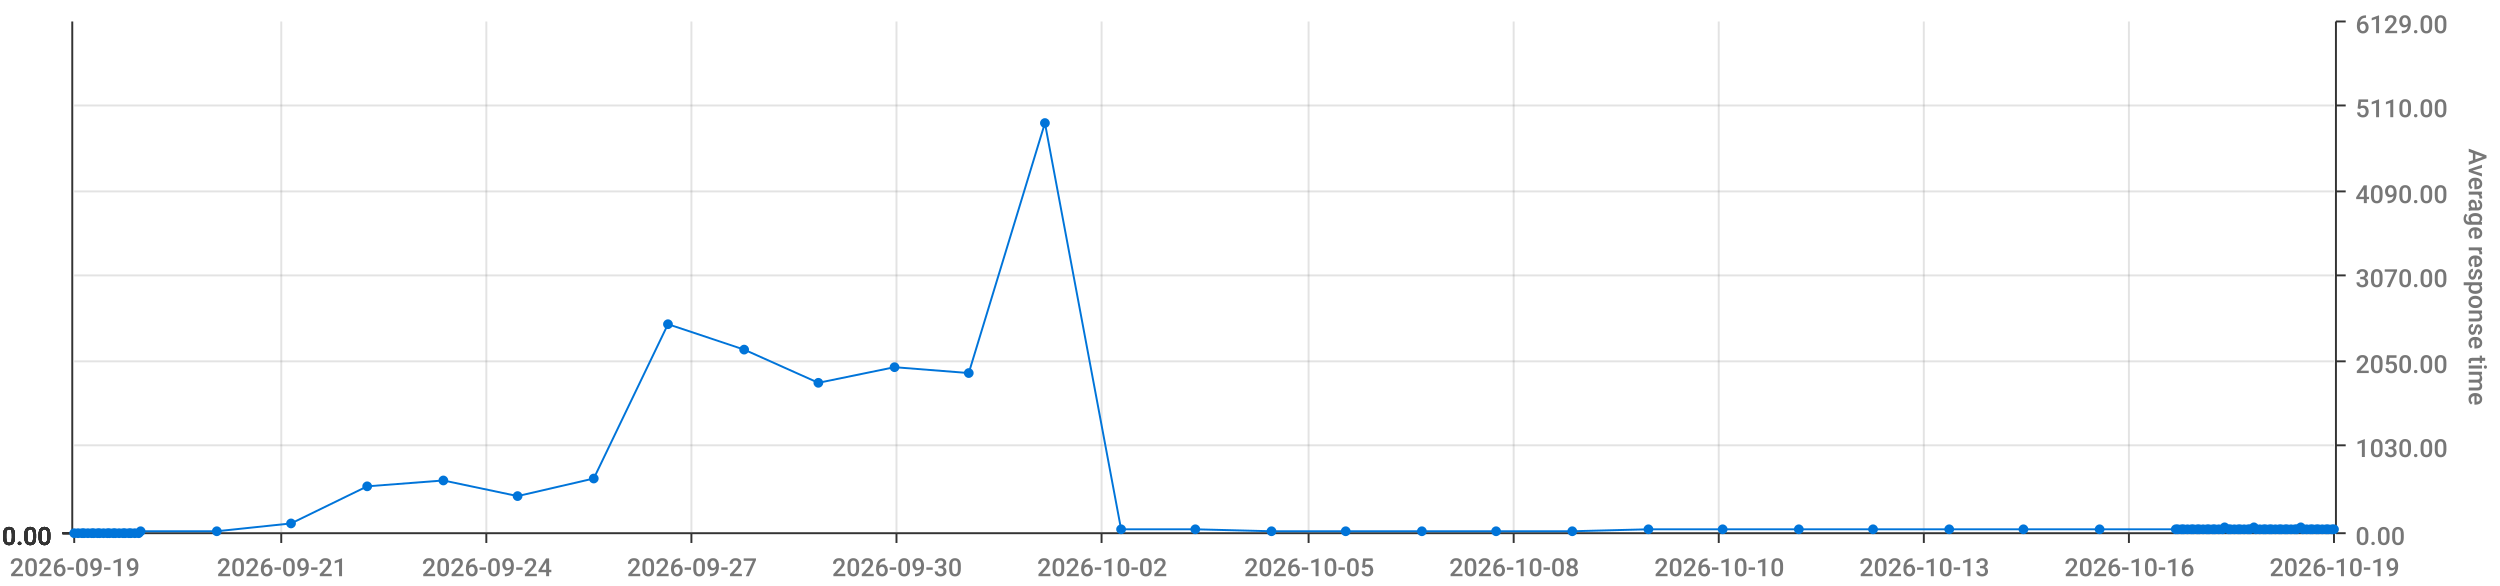
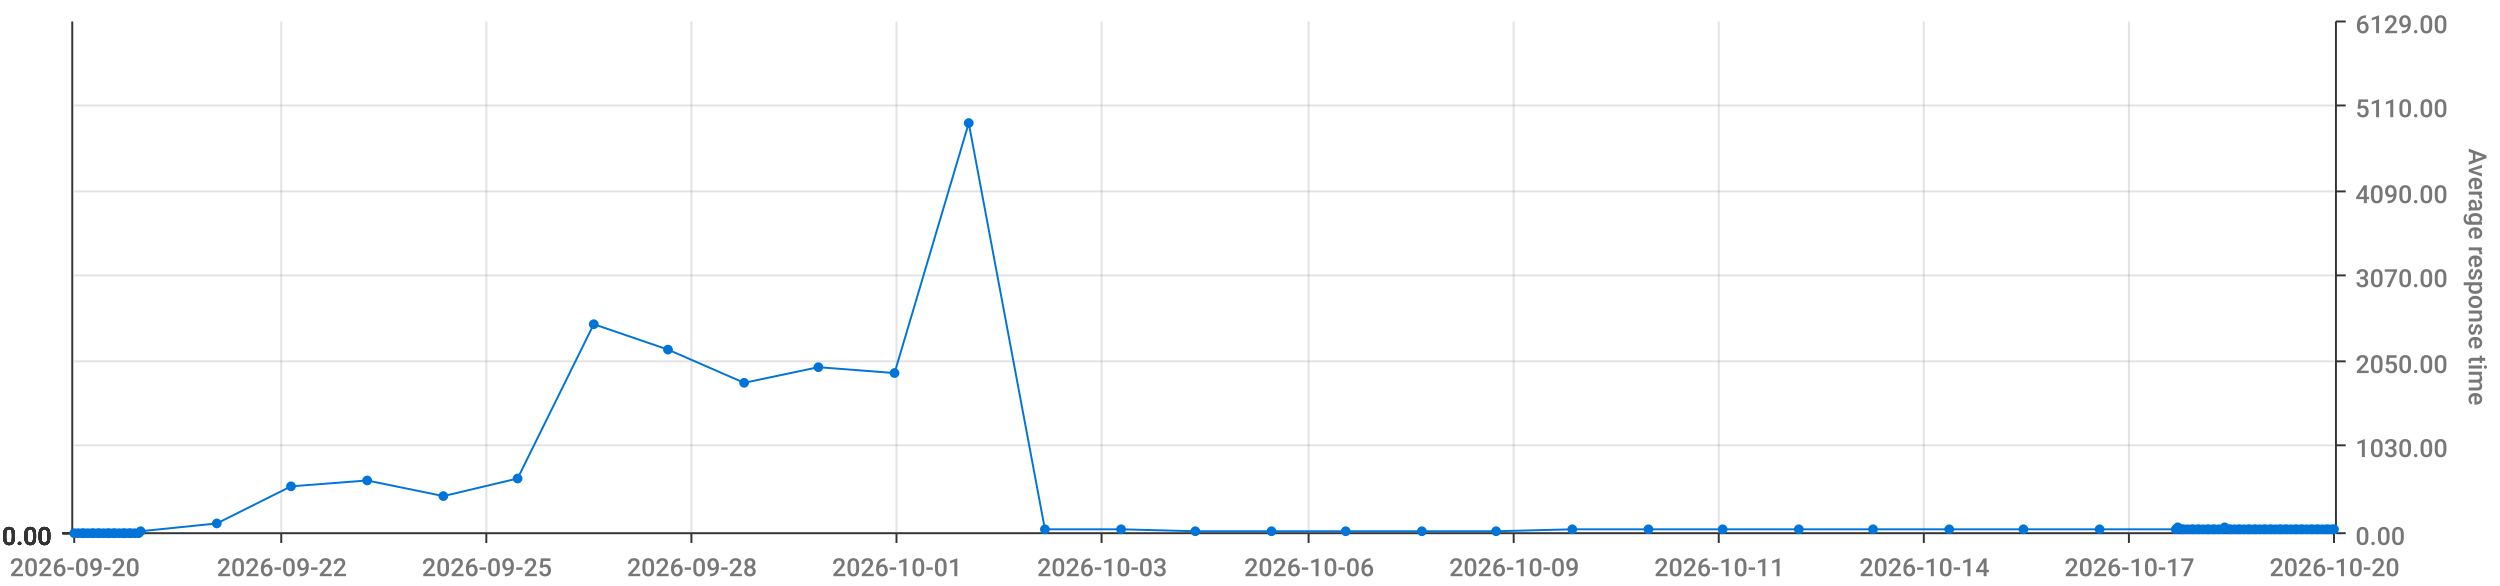
<svg xmlns="http://www.w3.org/2000/svg" viewBox="0 0 1280 300">
  <path d="M 0 0 L 1280 0 L 1280 300 L 0 300 L 0 0" style="stroke-width:0;stroke:rgba(255,255,255,1.0);fill:rgba(255,255,255,0.0)" />
  <path d="M 38 11 L 1195 11 L 1195 273 L 38 273 L 38 11" style="stroke-width:0;stroke:rgba(255,255,255,1.0);fill:rgba(255,255,255,0.0)" />
  <path d="M 38 273 L 1195 273" style="stroke-width:1;stroke:rgba(51,51,51,1.0);fill:rgba(255,255,255,0.0)" />
  <path d="M 38 273 L 38 278" style="stroke-width:1;stroke:rgba(51,51,51,1.0);fill:rgba(255,255,255,0.0)" />
-   <text x="5" y="295" style="stroke-width:0;stroke:none;fill:rgba(119,119,119,1.0);font-size:12.8px;font-family:'Roboto Medium',sans-serif">2026-09-19</text>
+   <text x="5" y="295" style="stroke-width:0;stroke:none;fill:rgba(119,119,119,1.0);font-size:12.8px;font-family:'Roboto Medium',sans-serif">2026-09-20</text>
  <path d="M 144 273 L 144 278" style="stroke-width:1;stroke:rgba(51,51,51,1.0);fill:rgba(255,255,255,0.0)" />
-   <text x="111" y="295" style="stroke-width:0;stroke:none;fill:rgba(119,119,119,1.0);font-size:12.8px;font-family:'Roboto Medium',sans-serif">2026-09-21</text>
+   <text x="111" y="295" style="stroke-width:0;stroke:none;fill:rgba(119,119,119,1.0);font-size:12.8px;font-family:'Roboto Medium',sans-serif">2026-09-22</text>
  <path d="M 249 273 L 249 278" style="stroke-width:1;stroke:rgba(51,51,51,1.0);fill:rgba(255,255,255,0.0)" />
-   <text x="216" y="295" style="stroke-width:0;stroke:none;fill:rgba(119,119,119,1.0);font-size:12.8px;font-family:'Roboto Medium',sans-serif">2026-09-24</text>
+   <text x="216" y="295" style="stroke-width:0;stroke:none;fill:rgba(119,119,119,1.0);font-size:12.8px;font-family:'Roboto Medium',sans-serif">2026-09-25</text>
  <path d="M 354 273 L 354 278" style="stroke-width:1;stroke:rgba(51,51,51,1.0);fill:rgba(255,255,255,0.0)" />
-   <text x="321" y="295" style="stroke-width:0;stroke:none;fill:rgba(119,119,119,1.0);font-size:12.8px;font-family:'Roboto Medium',sans-serif">2026-09-27</text>
+   <text x="321" y="295" style="stroke-width:0;stroke:none;fill:rgba(119,119,119,1.0);font-size:12.8px;font-family:'Roboto Medium',sans-serif">2026-09-28</text>
  <path d="M 459 273 L 459 278" style="stroke-width:1;stroke:rgba(51,51,51,1.0);fill:rgba(255,255,255,0.0)" />
-   <text x="426" y="295" style="stroke-width:0;stroke:none;fill:rgba(119,119,119,1.0);font-size:12.8px;font-family:'Roboto Medium',sans-serif">2026-09-30</text>
+   <text x="426" y="295" style="stroke-width:0;stroke:none;fill:rgba(119,119,119,1.0);font-size:12.8px;font-family:'Roboto Medium',sans-serif">2026-10-01</text>
  <path d="M 564 273 L 564 278" style="stroke-width:1;stroke:rgba(51,51,51,1.0);fill:rgba(255,255,255,0.0)" />
-   <text x="531" y="295" style="stroke-width:0;stroke:none;fill:rgba(119,119,119,1.0);font-size:12.8px;font-family:'Roboto Medium',sans-serif">2026-10-02</text>
+   <text x="531" y="295" style="stroke-width:0;stroke:none;fill:rgba(119,119,119,1.0);font-size:12.8px;font-family:'Roboto Medium',sans-serif">2026-10-03</text>
  <path d="M 670 273 L 670 278" style="stroke-width:1;stroke:rgba(51,51,51,1.0);fill:rgba(255,255,255,0.0)" />
-   <text x="637" y="295" style="stroke-width:0;stroke:none;fill:rgba(119,119,119,1.0);font-size:12.8px;font-family:'Roboto Medium',sans-serif">2026-10-05</text>
+   <text x="637" y="295" style="stroke-width:0;stroke:none;fill:rgba(119,119,119,1.0);font-size:12.8px;font-family:'Roboto Medium',sans-serif">2026-10-06</text>
  <path d="M 775 273 L 775 278" style="stroke-width:1;stroke:rgba(51,51,51,1.0);fill:rgba(255,255,255,0.0)" />
-   <text x="742" y="295" style="stroke-width:0;stroke:none;fill:rgba(119,119,119,1.0);font-size:12.8px;font-family:'Roboto Medium',sans-serif">2026-10-08</text>
+   <text x="742" y="295" style="stroke-width:0;stroke:none;fill:rgba(119,119,119,1.0);font-size:12.8px;font-family:'Roboto Medium',sans-serif">2026-10-09</text>
  <path d="M 880 273 L 880 278" style="stroke-width:1;stroke:rgba(51,51,51,1.0);fill:rgba(255,255,255,0.0)" />
-   <text x="847" y="295" style="stroke-width:0;stroke:none;fill:rgba(119,119,119,1.0);font-size:12.8px;font-family:'Roboto Medium',sans-serif">2026-10-10</text>
+   <text x="847" y="295" style="stroke-width:0;stroke:none;fill:rgba(119,119,119,1.0);font-size:12.8px;font-family:'Roboto Medium',sans-serif">2026-10-11</text>
  <path d="M 985 273 L 985 278" style="stroke-width:1;stroke:rgba(51,51,51,1.0);fill:rgba(255,255,255,0.0)" />
-   <text x="952" y="295" style="stroke-width:0;stroke:none;fill:rgba(119,119,119,1.0);font-size:12.8px;font-family:'Roboto Medium',sans-serif">2026-10-13</text>
+   <text x="952" y="295" style="stroke-width:0;stroke:none;fill:rgba(119,119,119,1.0);font-size:12.8px;font-family:'Roboto Medium',sans-serif">2026-10-14</text>
  <path d="M 1090 273 L 1090 278" style="stroke-width:1;stroke:rgba(51,51,51,1.0);fill:rgba(255,255,255,0.0)" />
-   <text x="1057" y="295" style="stroke-width:0;stroke:none;fill:rgba(119,119,119,1.0);font-size:12.8px;font-family:'Roboto Medium',sans-serif">2026-10-16</text>
+   <text x="1057" y="295" style="stroke-width:0;stroke:none;fill:rgba(119,119,119,1.0);font-size:12.8px;font-family:'Roboto Medium',sans-serif">2026-10-17</text>
  <path d="M 1195 273 L 1195 278" style="stroke-width:1;stroke:rgba(51,51,51,1.0);fill:rgba(255,255,255,0.0)" />
-   <text x="1162" y="295" style="stroke-width:0;stroke:none;fill:rgba(119,119,119,1.0);font-size:12.8px;font-family:'Roboto Medium',sans-serif">2026-10-19</text>
+   <text x="1162" y="295" style="stroke-width:0;stroke:none;fill:rgba(119,119,119,1.0);font-size:12.8px;font-family:'Roboto Medium',sans-serif">2026-10-20</text>
  <path d="M 144 273 L 144 11" style="stroke-width:1;stroke:rgba(119,119,119,0.2);fill:none" />
  <path d="M 249 273 L 249 11" style="stroke-width:1;stroke:rgba(119,119,119,0.2);fill:none" />
  <path d="M 354 273 L 354 11" style="stroke-width:1;stroke:rgba(119,119,119,0.2);fill:none" />
  <path d="M 459 273 L 459 11" style="stroke-width:1;stroke:rgba(119,119,119,0.2);fill:none" />
  <path d="M 564 273 L 564 11" style="stroke-width:1;stroke:rgba(119,119,119,0.2);fill:none" />
  <path d="M 670 273 L 670 11" style="stroke-width:1;stroke:rgba(119,119,119,0.2);fill:none" />
  <path d="M 775 273 L 775 11" style="stroke-width:1;stroke:rgba(119,119,119,0.2);fill:none" />
  <path d="M 880 273 L 880 11" style="stroke-width:1;stroke:rgba(119,119,119,0.2);fill:none" />
  <path d="M 985 273 L 985 11" style="stroke-width:1;stroke:rgba(119,119,119,0.2);fill:none" />
  <path d="M 1090 273 L 1090 11" style="stroke-width:1;stroke:rgba(119,119,119,0.2);fill:none" />
  <path d="M 1196 273 L 1196 11" style="stroke-width:1;stroke:rgba(51,51,51,1.0);fill:rgba(255,255,255,0.0)" />
  <path d="M 1196 273 L 1201 273" style="stroke-width:1;stroke:rgba(51,51,51,1.0);fill:rgba(255,255,255,0.0)" />
  <text x="1206" y="279" style="stroke-width:0;stroke:none;fill:rgba(119,119,119,1.0);font-size:12.8px;font-family:'Roboto Medium',sans-serif">0.00</text>
  <path d="M 1196 228 L 1201 228" style="stroke-width:1;stroke:rgba(51,51,51,1.0);fill:rgba(255,255,255,0.0)" />
  <text x="1206" y="234" style="stroke-width:0;stroke:none;fill:rgba(119,119,119,1.0);font-size:12.8px;font-family:'Roboto Medium',sans-serif">1030.00</text>
  <path d="M 1196 185 L 1201 185" style="stroke-width:1;stroke:rgba(51,51,51,1.0);fill:rgba(255,255,255,0.0)" />
  <text x="1206" y="191" style="stroke-width:0;stroke:none;fill:rgba(119,119,119,1.0);font-size:12.8px;font-family:'Roboto Medium',sans-serif">2050.00</text>
  <path d="M 1196 141 L 1201 141" style="stroke-width:1;stroke:rgba(51,51,51,1.0);fill:rgba(255,255,255,0.0)" />
  <text x="1206" y="147" style="stroke-width:0;stroke:none;fill:rgba(119,119,119,1.0);font-size:12.8px;font-family:'Roboto Medium',sans-serif">3070.00</text>
  <path d="M 1196 98 L 1201 98" style="stroke-width:1;stroke:rgba(51,51,51,1.0);fill:rgba(255,255,255,0.0)" />
  <text x="1206" y="104" style="stroke-width:0;stroke:none;fill:rgba(119,119,119,1.0);font-size:12.8px;font-family:'Roboto Medium',sans-serif">4090.00</text>
  <path d="M 1196 54 L 1201 54" style="stroke-width:1;stroke:rgba(51,51,51,1.0);fill:rgba(255,255,255,0.0)" />
  <text x="1206" y="60" style="stroke-width:0;stroke:none;fill:rgba(119,119,119,1.0);font-size:12.8px;font-family:'Roboto Medium',sans-serif">5110.00</text>
  <path d="M 1196 11 L 1201 11" style="stroke-width:1;stroke:rgba(51,51,51,1.0);fill:rgba(255,255,255,0.0)" />
  <text x="1206" y="17" style="stroke-width:0;stroke:none;fill:rgba(119,119,119,1.0);font-size:12.8px;font-family:'Roboto Medium',sans-serif">6129.00</text>
  <text x="1264" y="76" style="stroke-width:0;stroke:none;fill:rgba(119,119,119,1.0);font-size:12.8px;font-family:'Roboto Medium',sans-serif" transform="rotate(90.00,1264,76)">Average response time</text>
  <path d="M 38 273 L 1195 273" style="stroke-width:0;stroke:rgba(255,255,255,0.0);fill:none" />
  <path d="M 38 228 L 1195 228" style="stroke-width:1;stroke:rgba(119,119,119,0.2);fill:none" />
  <path d="M 38 185 L 1195 185" style="stroke-width:1;stroke:rgba(119,119,119,0.2);fill:none" />
  <path d="M 38 141 L 1195 141" style="stroke-width:1;stroke:rgba(119,119,119,0.2);fill:none" />
  <path d="M 38 98 L 1195 98" style="stroke-width:1;stroke:rgba(119,119,119,0.2);fill:none" />
  <path d="M 38 54 L 1195 54" style="stroke-width:1;stroke:rgba(119,119,119,0.2);fill:none" />
  <path d="M 37 273 L 37 11" style="stroke-width:1;stroke:rgba(51,51,51,1.0);fill:rgba(255,255,255,0.0)" />
  <path d="M 37 273 L 32 273" style="stroke-width:1;stroke:rgba(51,51,51,1.0);fill:rgba(255,255,255,0.0)" />
  <text x="1" y="279" style="stroke-width:0;stroke:none;fill:rgba(51,51,51,1.0);font-size:12.8px;font-family:'Roboto Medium',sans-serif">0.00</text>
  <path d="M 37 273 L 32 273" style="stroke-width:1;stroke:rgba(51,51,51,1.0);fill:rgba(255,255,255,0.0)" />
  <text x="1" y="279" style="stroke-width:0;stroke:none;fill:rgba(51,51,51,1.0);font-size:12.8px;font-family:'Roboto Medium',sans-serif">0.00</text>
  <path d="M 37 273 L 32 273" style="stroke-width:1;stroke:rgba(51,51,51,1.0);fill:rgba(255,255,255,0.0)" />
  <text x="1" y="279" style="stroke-width:0;stroke:none;fill:rgba(51,51,51,1.0);font-size:12.8px;font-family:'Roboto Medium',sans-serif">0.00</text>
  <path d="M 37 273 L 32 273" style="stroke-width:1;stroke:rgba(51,51,51,1.0);fill:rgba(255,255,255,0.0)" />
  <text x="1" y="279" style="stroke-width:0;stroke:none;fill:rgba(51,51,51,1.0);font-size:12.8px;font-family:'Roboto Medium',sans-serif">0.00</text>
  <path d="M 37 273 L 32 273" style="stroke-width:1;stroke:rgba(51,51,51,1.0);fill:rgba(255,255,255,0.0)" />
  <text x="1" y="279" style="stroke-width:0;stroke:none;fill:rgba(51,51,51,1.0);font-size:12.8px;font-family:'Roboto Medium',sans-serif">0.00</text>
  <path d="M 37 273 L 32 273" style="stroke-width:1;stroke:rgba(51,51,51,1.0);fill:rgba(255,255,255,0.0)" />
  <text x="1" y="279" style="stroke-width:0;stroke:none;fill:rgba(51,51,51,1.0);font-size:12.8px;font-family:'Roboto Medium',sans-serif">0.00</text>
  <path d="M 37 273 L 32 273" style="stroke-width:1;stroke:rgba(51,51,51,1.0);fill:rgba(255,255,255,0.0)" />
  <text x="1" y="279" style="stroke-width:0;stroke:none;fill:rgba(51,51,51,1.0);font-size:12.8px;font-family:'Roboto Medium',sans-serif">0.00</text>
  <path d="M 38 273 L 1195 273" style="stroke-width:0;stroke:rgba(255,255,255,0.0);fill:none" />
  <path d="M 38 273 L 1195 273" style="stroke-width:0;stroke:rgba(255,255,255,0.0);fill:none" />
  <path d="M 38 273 L 1195 273" style="stroke-width:0;stroke:rgba(255,255,255,0.0);fill:none" />
  <path d="M 38 273 L 1195 273" style="stroke-width:0;stroke:rgba(255,255,255,0.0);fill:none" />
  <path d="M 38 273 L 1195 273" style="stroke-width:0;stroke:rgba(255,255,255,0.0);fill:none" />
  <path d="M 38 273 L 1195 273" style="stroke-width:0;stroke:rgba(255,255,255,0.0);fill:none" />
-   <path d="M 38 273 L 40 273 L 42 273 L 43 273 L 45 273 L 47 273 L 48 273 L 50 273 L 51 273 L 53 273 L 55 273 L 56 273 L 58 273 L 59 273 L 61 273 L 63 273 L 64 273 L 66 273 L 67 273 L 69 273 L 71 273 L 72 272 L 111 272 L 149 268 L 188 249 L 227 246 L 265 254 L 304 245 L 342 166 L 381 179 L 419 196 L 458 188 L 496 191 L 535 63 L 574 271 L 612 271 L 651 272 L 689 272 L 728 272 L 766 272 L 805 272 L 844 271 L 882 271 L 921 271 L 959 271 L 998 271 L 1036 271 L 1075 271 L 1114 271 L 1115 271 L 1117 271 L 1118 271 L 1120 271 L 1122 271 L 1123 271 L 1125 271 L 1126 271 L 1128 271 L 1130 271 L 1131 271 L 1133 271 L 1134 271 L 1136 271 L 1138 271 L 1139 270 L 1141 271 L 1142 271 L 1144 271 L 1146 271 L 1147 271 L 1149 271 L 1151 271 L 1152 271 L 1154 270 L 1155 271 L 1157 271 L 1159 271 L 1160 271 L 1162 271 L 1163 271 L 1165 271 L 1167 271 L 1168 271 L 1170 271 L 1171 271 L 1173 271 L 1175 271 L 1176 271 L 1178 270 L 1179 271 L 1181 271 L 1183 271 L 1184 271 L 1186 271 L 1187 271 L 1189 271 L 1191 271 L 1192 271 L 1194 271 L 1195 271" style="stroke-width:1;stroke:rgba(0,116,217,1.0);fill:rgba(255,255,255,0.0)" />
+   <path d="M 38 273 L 40 273 L 42 273 L 43 273 L 45 273 L 47 273 L 48 273 L 50 273 L 51 273 L 53 273 L 55 273 L 56 273 L 58 273 L 59 273 L 61 273 L 63 273 L 64 273 L 66 273 L 67 273 L 69 273 L 71 273 L 72 272 L 111 268 L 149 249 L 188 246 L 227 254 L 265 245 L 304 166 L 342 179 L 381 196 L 419 188 L 458 191 L 496 63 L 535 271 L 574 271 L 612 272 L 651 272 L 689 272 L 728 272 L 766 272 L 805 271 L 844 271 L 882 271 L 921 271 L 959 271 L 998 271 L 1036 271 L 1075 271 L 1114 271 L 1115 270 L 1117 271 L 1118 271 L 1120 271 L 1122 271 L 1123 271 L 1125 271 L 1126 271 L 1128 271 L 1130 271 L 1131 271 L 1133 271 L 1134 271 L 1136 271 L 1138 271 L 1139 270 L 1141 271 L 1142 271 L 1144 271 L 1146 271 L 1147 271 L 1149 271 L 1151 271 L 1152 271 L 1154 271 L 1155 271 L 1157 271 L 1159 271 L 1160 271 L 1162 271 L 1163 271 L 1165 271 L 1167 271 L 1168 271 L 1170 271 L 1171 271 L 1173 271 L 1175 271 L 1176 271 L 1178 271 L 1179 271 L 1181 271 L 1183 271 L 1184 271 L 1186 271 L 1187 271 L 1189 271 L 1191 271 L 1192 271 L 1194 271 L 1195 271" style="stroke-width:1;stroke:rgba(0,116,217,1.0);fill:rgba(255,255,255,0.0)" />
  <circle cx="38" cy="273" r="2" style="stroke-width:1;stroke:rgba(0,116,217,1.0);fill:rgba(0,116,217,1.0)" />
  <path d="" style="stroke-width:1;stroke:rgba(0,116,217,1.0);fill:rgba(0,116,217,1.0)" />
  <circle cx="40" cy="273" r="2" style="stroke-width:1;stroke:rgba(0,116,217,1.0);fill:rgba(0,116,217,1.0)" />
  <path d="" style="stroke-width:1;stroke:rgba(0,116,217,1.0);fill:rgba(0,116,217,1.0)" />
  <circle cx="42" cy="273" r="2" style="stroke-width:1;stroke:rgba(0,116,217,1.0);fill:rgba(0,116,217,1.0)" />
  <path d="" style="stroke-width:1;stroke:rgba(0,116,217,1.0);fill:rgba(0,116,217,1.0)" />
  <circle cx="43" cy="273" r="2" style="stroke-width:1;stroke:rgba(0,116,217,1.0);fill:rgba(0,116,217,1.0)" />
  <path d="" style="stroke-width:1;stroke:rgba(0,116,217,1.0);fill:rgba(0,116,217,1.0)" />
  <circle cx="45" cy="273" r="2" style="stroke-width:1;stroke:rgba(0,116,217,1.0);fill:rgba(0,116,217,1.0)" />
  <path d="" style="stroke-width:1;stroke:rgba(0,116,217,1.0);fill:rgba(0,116,217,1.0)" />
  <circle cx="47" cy="273" r="2" style="stroke-width:1;stroke:rgba(0,116,217,1.0);fill:rgba(0,116,217,1.0)" />
  <path d="" style="stroke-width:1;stroke:rgba(0,116,217,1.0);fill:rgba(0,116,217,1.0)" />
  <circle cx="48" cy="273" r="2" style="stroke-width:1;stroke:rgba(0,116,217,1.0);fill:rgba(0,116,217,1.0)" />
  <path d="" style="stroke-width:1;stroke:rgba(0,116,217,1.0);fill:rgba(0,116,217,1.0)" />
  <circle cx="50" cy="273" r="2" style="stroke-width:1;stroke:rgba(0,116,217,1.0);fill:rgba(0,116,217,1.0)" />
  <path d="" style="stroke-width:1;stroke:rgba(0,116,217,1.0);fill:rgba(0,116,217,1.0)" />
  <circle cx="51" cy="273" r="2" style="stroke-width:1;stroke:rgba(0,116,217,1.0);fill:rgba(0,116,217,1.0)" />
  <path d="" style="stroke-width:1;stroke:rgba(0,116,217,1.0);fill:rgba(0,116,217,1.0)" />
  <circle cx="53" cy="273" r="2" style="stroke-width:1;stroke:rgba(0,116,217,1.0);fill:rgba(0,116,217,1.0)" />
  <path d="" style="stroke-width:1;stroke:rgba(0,116,217,1.0);fill:rgba(0,116,217,1.0)" />
  <circle cx="55" cy="273" r="2" style="stroke-width:1;stroke:rgba(0,116,217,1.0);fill:rgba(0,116,217,1.0)" />
  <path d="" style="stroke-width:1;stroke:rgba(0,116,217,1.0);fill:rgba(0,116,217,1.0)" />
  <circle cx="56" cy="273" r="2" style="stroke-width:1;stroke:rgba(0,116,217,1.0);fill:rgba(0,116,217,1.0)" />
  <path d="" style="stroke-width:1;stroke:rgba(0,116,217,1.0);fill:rgba(0,116,217,1.0)" />
  <circle cx="58" cy="273" r="2" style="stroke-width:1;stroke:rgba(0,116,217,1.0);fill:rgba(0,116,217,1.0)" />
  <path d="" style="stroke-width:1;stroke:rgba(0,116,217,1.0);fill:rgba(0,116,217,1.0)" />
  <circle cx="59" cy="273" r="2" style="stroke-width:1;stroke:rgba(0,116,217,1.0);fill:rgba(0,116,217,1.0)" />
  <path d="" style="stroke-width:1;stroke:rgba(0,116,217,1.0);fill:rgba(0,116,217,1.0)" />
  <circle cx="61" cy="273" r="2" style="stroke-width:1;stroke:rgba(0,116,217,1.0);fill:rgba(0,116,217,1.0)" />
  <path d="" style="stroke-width:1;stroke:rgba(0,116,217,1.0);fill:rgba(0,116,217,1.0)" />
  <circle cx="63" cy="273" r="2" style="stroke-width:1;stroke:rgba(0,116,217,1.0);fill:rgba(0,116,217,1.0)" />
  <path d="" style="stroke-width:1;stroke:rgba(0,116,217,1.0);fill:rgba(0,116,217,1.0)" />
  <circle cx="64" cy="273" r="2" style="stroke-width:1;stroke:rgba(0,116,217,1.0);fill:rgba(0,116,217,1.0)" />
  <path d="" style="stroke-width:1;stroke:rgba(0,116,217,1.0);fill:rgba(0,116,217,1.0)" />
  <circle cx="66" cy="273" r="2" style="stroke-width:1;stroke:rgba(0,116,217,1.0);fill:rgba(0,116,217,1.0)" />
  <path d="" style="stroke-width:1;stroke:rgba(0,116,217,1.0);fill:rgba(0,116,217,1.0)" />
  <circle cx="67" cy="273" r="2" style="stroke-width:1;stroke:rgba(0,116,217,1.0);fill:rgba(0,116,217,1.0)" />
  <path d="" style="stroke-width:1;stroke:rgba(0,116,217,1.0);fill:rgba(0,116,217,1.0)" />
  <circle cx="69" cy="273" r="2" style="stroke-width:1;stroke:rgba(0,116,217,1.0);fill:rgba(0,116,217,1.0)" />
  <path d="" style="stroke-width:1;stroke:rgba(0,116,217,1.0);fill:rgba(0,116,217,1.0)" />
  <circle cx="71" cy="273" r="2" style="stroke-width:1;stroke:rgba(0,116,217,1.0);fill:rgba(0,116,217,1.0)" />
  <path d="" style="stroke-width:1;stroke:rgba(0,116,217,1.0);fill:rgba(0,116,217,1.0)" />
  <circle cx="72" cy="272" r="2" style="stroke-width:1;stroke:rgba(0,116,217,1.0);fill:rgba(0,116,217,1.0)" />
  <path d="" style="stroke-width:1;stroke:rgba(0,116,217,1.0);fill:rgba(0,116,217,1.0)" />
-   <circle cx="111" cy="272" r="2" style="stroke-width:1;stroke:rgba(0,116,217,1.0);fill:rgba(0,116,217,1.0)" />
-   <path d="" style="stroke-width:1;stroke:rgba(0,116,217,1.0);fill:rgba(0,116,217,1.0)" />
-   <circle cx="149" cy="268" r="2" style="stroke-width:1;stroke:rgba(0,116,217,1.0);fill:rgba(0,116,217,1.0)" />
-   <path d="" style="stroke-width:1;stroke:rgba(0,116,217,1.0);fill:rgba(0,116,217,1.0)" />
-   <circle cx="188" cy="249" r="2" style="stroke-width:1;stroke:rgba(0,116,217,1.0);fill:rgba(0,116,217,1.0)" />
-   <path d="" style="stroke-width:1;stroke:rgba(0,116,217,1.0);fill:rgba(0,116,217,1.0)" />
-   <circle cx="227" cy="246" r="2" style="stroke-width:1;stroke:rgba(0,116,217,1.0);fill:rgba(0,116,217,1.0)" />
-   <path d="" style="stroke-width:1;stroke:rgba(0,116,217,1.0);fill:rgba(0,116,217,1.0)" />
-   <circle cx="265" cy="254" r="2" style="stroke-width:1;stroke:rgba(0,116,217,1.0);fill:rgba(0,116,217,1.0)" />
-   <path d="" style="stroke-width:1;stroke:rgba(0,116,217,1.0);fill:rgba(0,116,217,1.0)" />
-   <circle cx="304" cy="245" r="2" style="stroke-width:1;stroke:rgba(0,116,217,1.0);fill:rgba(0,116,217,1.0)" />
-   <path d="" style="stroke-width:1;stroke:rgba(0,116,217,1.0);fill:rgba(0,116,217,1.0)" />
-   <circle cx="342" cy="166" r="2" style="stroke-width:1;stroke:rgba(0,116,217,1.0);fill:rgba(0,116,217,1.0)" />
-   <path d="" style="stroke-width:1;stroke:rgba(0,116,217,1.0);fill:rgba(0,116,217,1.0)" />
-   <circle cx="381" cy="179" r="2" style="stroke-width:1;stroke:rgba(0,116,217,1.0);fill:rgba(0,116,217,1.0)" />
-   <path d="" style="stroke-width:1;stroke:rgba(0,116,217,1.0);fill:rgba(0,116,217,1.0)" />
-   <circle cx="419" cy="196" r="2" style="stroke-width:1;stroke:rgba(0,116,217,1.0);fill:rgba(0,116,217,1.0)" />
-   <path d="" style="stroke-width:1;stroke:rgba(0,116,217,1.0);fill:rgba(0,116,217,1.0)" />
-   <circle cx="458" cy="188" r="2" style="stroke-width:1;stroke:rgba(0,116,217,1.0);fill:rgba(0,116,217,1.0)" />
-   <path d="" style="stroke-width:1;stroke:rgba(0,116,217,1.0);fill:rgba(0,116,217,1.0)" />
-   <circle cx="496" cy="191" r="2" style="stroke-width:1;stroke:rgba(0,116,217,1.0);fill:rgba(0,116,217,1.0)" />
-   <path d="" style="stroke-width:1;stroke:rgba(0,116,217,1.0);fill:rgba(0,116,217,1.0)" />
-   <circle cx="535" cy="63" r="2" style="stroke-width:1;stroke:rgba(0,116,217,1.0);fill:rgba(0,116,217,1.0)" />
+   <circle cx="111" cy="268" r="2" style="stroke-width:1;stroke:rgba(0,116,217,1.0);fill:rgba(0,116,217,1.0)" />
+   <path d="" style="stroke-width:1;stroke:rgba(0,116,217,1.0);fill:rgba(0,116,217,1.0)" />
+   <circle cx="149" cy="249" r="2" style="stroke-width:1;stroke:rgba(0,116,217,1.0);fill:rgba(0,116,217,1.0)" />
+   <path d="" style="stroke-width:1;stroke:rgba(0,116,217,1.0);fill:rgba(0,116,217,1.0)" />
+   <circle cx="188" cy="246" r="2" style="stroke-width:1;stroke:rgba(0,116,217,1.0);fill:rgba(0,116,217,1.0)" />
+   <path d="" style="stroke-width:1;stroke:rgba(0,116,217,1.0);fill:rgba(0,116,217,1.0)" />
+   <circle cx="227" cy="254" r="2" style="stroke-width:1;stroke:rgba(0,116,217,1.0);fill:rgba(0,116,217,1.0)" />
+   <path d="" style="stroke-width:1;stroke:rgba(0,116,217,1.0);fill:rgba(0,116,217,1.0)" />
+   <circle cx="265" cy="245" r="2" style="stroke-width:1;stroke:rgba(0,116,217,1.0);fill:rgba(0,116,217,1.0)" />
+   <path d="" style="stroke-width:1;stroke:rgba(0,116,217,1.0);fill:rgba(0,116,217,1.0)" />
+   <circle cx="304" cy="166" r="2" style="stroke-width:1;stroke:rgba(0,116,217,1.0);fill:rgba(0,116,217,1.0)" />
+   <path d="" style="stroke-width:1;stroke:rgba(0,116,217,1.0);fill:rgba(0,116,217,1.0)" />
+   <circle cx="342" cy="179" r="2" style="stroke-width:1;stroke:rgba(0,116,217,1.0);fill:rgba(0,116,217,1.0)" />
+   <path d="" style="stroke-width:1;stroke:rgba(0,116,217,1.0);fill:rgba(0,116,217,1.0)" />
+   <circle cx="381" cy="196" r="2" style="stroke-width:1;stroke:rgba(0,116,217,1.0);fill:rgba(0,116,217,1.0)" />
+   <path d="" style="stroke-width:1;stroke:rgba(0,116,217,1.0);fill:rgba(0,116,217,1.0)" />
+   <circle cx="419" cy="188" r="2" style="stroke-width:1;stroke:rgba(0,116,217,1.0);fill:rgba(0,116,217,1.0)" />
+   <path d="" style="stroke-width:1;stroke:rgba(0,116,217,1.0);fill:rgba(0,116,217,1.0)" />
+   <circle cx="458" cy="191" r="2" style="stroke-width:1;stroke:rgba(0,116,217,1.0);fill:rgba(0,116,217,1.0)" />
+   <path d="" style="stroke-width:1;stroke:rgba(0,116,217,1.0);fill:rgba(0,116,217,1.0)" />
+   <circle cx="496" cy="63" r="2" style="stroke-width:1;stroke:rgba(0,116,217,1.0);fill:rgba(0,116,217,1.0)" />
+   <path d="" style="stroke-width:1;stroke:rgba(0,116,217,1.0);fill:rgba(0,116,217,1.0)" />
+   <circle cx="535" cy="271" r="2" style="stroke-width:1;stroke:rgba(0,116,217,1.0);fill:rgba(0,116,217,1.0)" />
  <path d="" style="stroke-width:1;stroke:rgba(0,116,217,1.0);fill:rgba(0,116,217,1.0)" />
  <circle cx="574" cy="271" r="2" style="stroke-width:1;stroke:rgba(0,116,217,1.0);fill:rgba(0,116,217,1.0)" />
  <path d="" style="stroke-width:1;stroke:rgba(0,116,217,1.0);fill:rgba(0,116,217,1.0)" />
-   <circle cx="612" cy="271" r="2" style="stroke-width:1;stroke:rgba(0,116,217,1.0);fill:rgba(0,116,217,1.0)" />
+   <circle cx="612" cy="272" r="2" style="stroke-width:1;stroke:rgba(0,116,217,1.0);fill:rgba(0,116,217,1.0)" />
  <path d="" style="stroke-width:1;stroke:rgba(0,116,217,1.0);fill:rgba(0,116,217,1.0)" />
  <circle cx="651" cy="272" r="2" style="stroke-width:1;stroke:rgba(0,116,217,1.0);fill:rgba(0,116,217,1.0)" />
  <path d="" style="stroke-width:1;stroke:rgba(0,116,217,1.0);fill:rgba(0,116,217,1.0)" />
  <circle cx="689" cy="272" r="2" style="stroke-width:1;stroke:rgba(0,116,217,1.0);fill:rgba(0,116,217,1.0)" />
  <path d="" style="stroke-width:1;stroke:rgba(0,116,217,1.0);fill:rgba(0,116,217,1.0)" />
  <circle cx="728" cy="272" r="2" style="stroke-width:1;stroke:rgba(0,116,217,1.0);fill:rgba(0,116,217,1.0)" />
  <path d="" style="stroke-width:1;stroke:rgba(0,116,217,1.0);fill:rgba(0,116,217,1.0)" />
  <circle cx="766" cy="272" r="2" style="stroke-width:1;stroke:rgba(0,116,217,1.0);fill:rgba(0,116,217,1.0)" />
  <path d="" style="stroke-width:1;stroke:rgba(0,116,217,1.0);fill:rgba(0,116,217,1.0)" />
-   <circle cx="805" cy="272" r="2" style="stroke-width:1;stroke:rgba(0,116,217,1.0);fill:rgba(0,116,217,1.0)" />
+   <circle cx="805" cy="271" r="2" style="stroke-width:1;stroke:rgba(0,116,217,1.0);fill:rgba(0,116,217,1.0)" />
  <path d="" style="stroke-width:1;stroke:rgba(0,116,217,1.0);fill:rgba(0,116,217,1.0)" />
  <circle cx="844" cy="271" r="2" style="stroke-width:1;stroke:rgba(0,116,217,1.0);fill:rgba(0,116,217,1.0)" />
  <path d="" style="stroke-width:1;stroke:rgba(0,116,217,1.0);fill:rgba(0,116,217,1.0)" />
  <circle cx="882" cy="271" r="2" style="stroke-width:1;stroke:rgba(0,116,217,1.0);fill:rgba(0,116,217,1.0)" />
  <path d="" style="stroke-width:1;stroke:rgba(0,116,217,1.0);fill:rgba(0,116,217,1.0)" />
  <circle cx="921" cy="271" r="2" style="stroke-width:1;stroke:rgba(0,116,217,1.0);fill:rgba(0,116,217,1.0)" />
  <path d="" style="stroke-width:1;stroke:rgba(0,116,217,1.0);fill:rgba(0,116,217,1.0)" />
  <circle cx="959" cy="271" r="2" style="stroke-width:1;stroke:rgba(0,116,217,1.0);fill:rgba(0,116,217,1.0)" />
  <path d="" style="stroke-width:1;stroke:rgba(0,116,217,1.0);fill:rgba(0,116,217,1.0)" />
  <circle cx="998" cy="271" r="2" style="stroke-width:1;stroke:rgba(0,116,217,1.0);fill:rgba(0,116,217,1.0)" />
  <path d="" style="stroke-width:1;stroke:rgba(0,116,217,1.0);fill:rgba(0,116,217,1.0)" />
  <circle cx="1036" cy="271" r="2" style="stroke-width:1;stroke:rgba(0,116,217,1.0);fill:rgba(0,116,217,1.0)" />
  <path d="" style="stroke-width:1;stroke:rgba(0,116,217,1.0);fill:rgba(0,116,217,1.0)" />
  <circle cx="1075" cy="271" r="2" style="stroke-width:1;stroke:rgba(0,116,217,1.0);fill:rgba(0,116,217,1.0)" />
  <path d="" style="stroke-width:1;stroke:rgba(0,116,217,1.0);fill:rgba(0,116,217,1.0)" />
  <circle cx="1114" cy="271" r="2" style="stroke-width:1;stroke:rgba(0,116,217,1.0);fill:rgba(0,116,217,1.0)" />
  <path d="" style="stroke-width:1;stroke:rgba(0,116,217,1.0);fill:rgba(0,116,217,1.0)" />
-   <circle cx="1115" cy="271" r="2" style="stroke-width:1;stroke:rgba(0,116,217,1.0);fill:rgba(0,116,217,1.0)" />
+   <circle cx="1115" cy="270" r="2" style="stroke-width:1;stroke:rgba(0,116,217,1.0);fill:rgba(0,116,217,1.0)" />
  <path d="" style="stroke-width:1;stroke:rgba(0,116,217,1.0);fill:rgba(0,116,217,1.0)" />
  <circle cx="1117" cy="271" r="2" style="stroke-width:1;stroke:rgba(0,116,217,1.0);fill:rgba(0,116,217,1.0)" />
  <path d="" style="stroke-width:1;stroke:rgba(0,116,217,1.0);fill:rgba(0,116,217,1.0)" />
  <circle cx="1118" cy="271" r="2" style="stroke-width:1;stroke:rgba(0,116,217,1.0);fill:rgba(0,116,217,1.0)" />
  <path d="" style="stroke-width:1;stroke:rgba(0,116,217,1.0);fill:rgba(0,116,217,1.0)" />
  <circle cx="1120" cy="271" r="2" style="stroke-width:1;stroke:rgba(0,116,217,1.0);fill:rgba(0,116,217,1.0)" />
  <path d="" style="stroke-width:1;stroke:rgba(0,116,217,1.0);fill:rgba(0,116,217,1.0)" />
  <circle cx="1122" cy="271" r="2" style="stroke-width:1;stroke:rgba(0,116,217,1.0);fill:rgba(0,116,217,1.0)" />
  <path d="" style="stroke-width:1;stroke:rgba(0,116,217,1.0);fill:rgba(0,116,217,1.0)" />
  <circle cx="1123" cy="271" r="2" style="stroke-width:1;stroke:rgba(0,116,217,1.0);fill:rgba(0,116,217,1.0)" />
  <path d="" style="stroke-width:1;stroke:rgba(0,116,217,1.0);fill:rgba(0,116,217,1.0)" />
  <circle cx="1125" cy="271" r="2" style="stroke-width:1;stroke:rgba(0,116,217,1.0);fill:rgba(0,116,217,1.0)" />
  <path d="" style="stroke-width:1;stroke:rgba(0,116,217,1.0);fill:rgba(0,116,217,1.0)" />
  <circle cx="1126" cy="271" r="2" style="stroke-width:1;stroke:rgba(0,116,217,1.0);fill:rgba(0,116,217,1.0)" />
  <path d="" style="stroke-width:1;stroke:rgba(0,116,217,1.0);fill:rgba(0,116,217,1.0)" />
  <circle cx="1128" cy="271" r="2" style="stroke-width:1;stroke:rgba(0,116,217,1.0);fill:rgba(0,116,217,1.0)" />
  <path d="" style="stroke-width:1;stroke:rgba(0,116,217,1.0);fill:rgba(0,116,217,1.0)" />
  <circle cx="1130" cy="271" r="2" style="stroke-width:1;stroke:rgba(0,116,217,1.0);fill:rgba(0,116,217,1.0)" />
  <path d="" style="stroke-width:1;stroke:rgba(0,116,217,1.0);fill:rgba(0,116,217,1.0)" />
  <circle cx="1131" cy="271" r="2" style="stroke-width:1;stroke:rgba(0,116,217,1.0);fill:rgba(0,116,217,1.0)" />
  <path d="" style="stroke-width:1;stroke:rgba(0,116,217,1.0);fill:rgba(0,116,217,1.0)" />
  <circle cx="1133" cy="271" r="2" style="stroke-width:1;stroke:rgba(0,116,217,1.0);fill:rgba(0,116,217,1.0)" />
  <path d="" style="stroke-width:1;stroke:rgba(0,116,217,1.0);fill:rgba(0,116,217,1.0)" />
  <circle cx="1134" cy="271" r="2" style="stroke-width:1;stroke:rgba(0,116,217,1.0);fill:rgba(0,116,217,1.0)" />
  <path d="" style="stroke-width:1;stroke:rgba(0,116,217,1.0);fill:rgba(0,116,217,1.0)" />
  <circle cx="1136" cy="271" r="2" style="stroke-width:1;stroke:rgba(0,116,217,1.0);fill:rgba(0,116,217,1.0)" />
  <path d="" style="stroke-width:1;stroke:rgba(0,116,217,1.0);fill:rgba(0,116,217,1.0)" />
  <circle cx="1138" cy="271" r="2" style="stroke-width:1;stroke:rgba(0,116,217,1.0);fill:rgba(0,116,217,1.0)" />
  <path d="" style="stroke-width:1;stroke:rgba(0,116,217,1.0);fill:rgba(0,116,217,1.0)" />
  <circle cx="1139" cy="270" r="2" style="stroke-width:1;stroke:rgba(0,116,217,1.0);fill:rgba(0,116,217,1.0)" />
  <path d="" style="stroke-width:1;stroke:rgba(0,116,217,1.0);fill:rgba(0,116,217,1.0)" />
  <circle cx="1141" cy="271" r="2" style="stroke-width:1;stroke:rgba(0,116,217,1.0);fill:rgba(0,116,217,1.0)" />
  <path d="" style="stroke-width:1;stroke:rgba(0,116,217,1.0);fill:rgba(0,116,217,1.0)" />
  <circle cx="1142" cy="271" r="2" style="stroke-width:1;stroke:rgba(0,116,217,1.0);fill:rgba(0,116,217,1.0)" />
  <path d="" style="stroke-width:1;stroke:rgba(0,116,217,1.0);fill:rgba(0,116,217,1.0)" />
  <circle cx="1144" cy="271" r="2" style="stroke-width:1;stroke:rgba(0,116,217,1.0);fill:rgba(0,116,217,1.0)" />
  <path d="" style="stroke-width:1;stroke:rgba(0,116,217,1.0);fill:rgba(0,116,217,1.0)" />
  <circle cx="1146" cy="271" r="2" style="stroke-width:1;stroke:rgba(0,116,217,1.0);fill:rgba(0,116,217,1.0)" />
  <path d="" style="stroke-width:1;stroke:rgba(0,116,217,1.0);fill:rgba(0,116,217,1.0)" />
  <circle cx="1147" cy="271" r="2" style="stroke-width:1;stroke:rgba(0,116,217,1.0);fill:rgba(0,116,217,1.0)" />
  <path d="" style="stroke-width:1;stroke:rgba(0,116,217,1.0);fill:rgba(0,116,217,1.0)" />
  <circle cx="1149" cy="271" r="2" style="stroke-width:1;stroke:rgba(0,116,217,1.0);fill:rgba(0,116,217,1.0)" />
  <path d="" style="stroke-width:1;stroke:rgba(0,116,217,1.0);fill:rgba(0,116,217,1.0)" />
  <circle cx="1151" cy="271" r="2" style="stroke-width:1;stroke:rgba(0,116,217,1.0);fill:rgba(0,116,217,1.0)" />
  <path d="" style="stroke-width:1;stroke:rgba(0,116,217,1.0);fill:rgba(0,116,217,1.0)" />
  <circle cx="1152" cy="271" r="2" style="stroke-width:1;stroke:rgba(0,116,217,1.0);fill:rgba(0,116,217,1.0)" />
  <path d="" style="stroke-width:1;stroke:rgba(0,116,217,1.0);fill:rgba(0,116,217,1.0)" />
-   <circle cx="1154" cy="270" r="2" style="stroke-width:1;stroke:rgba(0,116,217,1.0);fill:rgba(0,116,217,1.0)" />
+   <circle cx="1154" cy="271" r="2" style="stroke-width:1;stroke:rgba(0,116,217,1.0);fill:rgba(0,116,217,1.0)" />
  <path d="" style="stroke-width:1;stroke:rgba(0,116,217,1.0);fill:rgba(0,116,217,1.0)" />
  <circle cx="1155" cy="271" r="2" style="stroke-width:1;stroke:rgba(0,116,217,1.0);fill:rgba(0,116,217,1.0)" />
  <path d="" style="stroke-width:1;stroke:rgba(0,116,217,1.0);fill:rgba(0,116,217,1.0)" />
  <circle cx="1157" cy="271" r="2" style="stroke-width:1;stroke:rgba(0,116,217,1.0);fill:rgba(0,116,217,1.0)" />
  <path d="" style="stroke-width:1;stroke:rgba(0,116,217,1.0);fill:rgba(0,116,217,1.0)" />
  <circle cx="1159" cy="271" r="2" style="stroke-width:1;stroke:rgba(0,116,217,1.0);fill:rgba(0,116,217,1.0)" />
  <path d="" style="stroke-width:1;stroke:rgba(0,116,217,1.0);fill:rgba(0,116,217,1.0)" />
  <circle cx="1160" cy="271" r="2" style="stroke-width:1;stroke:rgba(0,116,217,1.0);fill:rgba(0,116,217,1.0)" />
  <path d="" style="stroke-width:1;stroke:rgba(0,116,217,1.0);fill:rgba(0,116,217,1.0)" />
  <circle cx="1162" cy="271" r="2" style="stroke-width:1;stroke:rgba(0,116,217,1.0);fill:rgba(0,116,217,1.0)" />
  <path d="" style="stroke-width:1;stroke:rgba(0,116,217,1.0);fill:rgba(0,116,217,1.0)" />
  <circle cx="1163" cy="271" r="2" style="stroke-width:1;stroke:rgba(0,116,217,1.0);fill:rgba(0,116,217,1.0)" />
  <path d="" style="stroke-width:1;stroke:rgba(0,116,217,1.0);fill:rgba(0,116,217,1.0)" />
  <circle cx="1165" cy="271" r="2" style="stroke-width:1;stroke:rgba(0,116,217,1.0);fill:rgba(0,116,217,1.0)" />
  <path d="" style="stroke-width:1;stroke:rgba(0,116,217,1.0);fill:rgba(0,116,217,1.0)" />
  <circle cx="1167" cy="271" r="2" style="stroke-width:1;stroke:rgba(0,116,217,1.0);fill:rgba(0,116,217,1.0)" />
  <path d="" style="stroke-width:1;stroke:rgba(0,116,217,1.0);fill:rgba(0,116,217,1.0)" />
  <circle cx="1168" cy="271" r="2" style="stroke-width:1;stroke:rgba(0,116,217,1.0);fill:rgba(0,116,217,1.0)" />
  <path d="" style="stroke-width:1;stroke:rgba(0,116,217,1.0);fill:rgba(0,116,217,1.0)" />
  <circle cx="1170" cy="271" r="2" style="stroke-width:1;stroke:rgba(0,116,217,1.0);fill:rgba(0,116,217,1.0)" />
  <path d="" style="stroke-width:1;stroke:rgba(0,116,217,1.0);fill:rgba(0,116,217,1.0)" />
  <circle cx="1171" cy="271" r="2" style="stroke-width:1;stroke:rgba(0,116,217,1.0);fill:rgba(0,116,217,1.0)" />
  <path d="" style="stroke-width:1;stroke:rgba(0,116,217,1.0);fill:rgba(0,116,217,1.0)" />
  <circle cx="1173" cy="271" r="2" style="stroke-width:1;stroke:rgba(0,116,217,1.0);fill:rgba(0,116,217,1.0)" />
  <path d="" style="stroke-width:1;stroke:rgba(0,116,217,1.0);fill:rgba(0,116,217,1.0)" />
  <circle cx="1175" cy="271" r="2" style="stroke-width:1;stroke:rgba(0,116,217,1.0);fill:rgba(0,116,217,1.0)" />
  <path d="" style="stroke-width:1;stroke:rgba(0,116,217,1.0);fill:rgba(0,116,217,1.0)" />
  <circle cx="1176" cy="271" r="2" style="stroke-width:1;stroke:rgba(0,116,217,1.0);fill:rgba(0,116,217,1.0)" />
  <path d="" style="stroke-width:1;stroke:rgba(0,116,217,1.0);fill:rgba(0,116,217,1.0)" />
-   <circle cx="1178" cy="270" r="2" style="stroke-width:1;stroke:rgba(0,116,217,1.0);fill:rgba(0,116,217,1.0)" />
+   <circle cx="1178" cy="271" r="2" style="stroke-width:1;stroke:rgba(0,116,217,1.0);fill:rgba(0,116,217,1.0)" />
  <path d="" style="stroke-width:1;stroke:rgba(0,116,217,1.0);fill:rgba(0,116,217,1.0)" />
  <circle cx="1179" cy="271" r="2" style="stroke-width:1;stroke:rgba(0,116,217,1.0);fill:rgba(0,116,217,1.0)" />
  <path d="" style="stroke-width:1;stroke:rgba(0,116,217,1.0);fill:rgba(0,116,217,1.0)" />
  <circle cx="1181" cy="271" r="2" style="stroke-width:1;stroke:rgba(0,116,217,1.0);fill:rgba(0,116,217,1.0)" />
  <path d="" style="stroke-width:1;stroke:rgba(0,116,217,1.0);fill:rgba(0,116,217,1.0)" />
  <circle cx="1183" cy="271" r="2" style="stroke-width:1;stroke:rgba(0,116,217,1.0);fill:rgba(0,116,217,1.0)" />
  <path d="" style="stroke-width:1;stroke:rgba(0,116,217,1.0);fill:rgba(0,116,217,1.0)" />
  <circle cx="1184" cy="271" r="2" style="stroke-width:1;stroke:rgba(0,116,217,1.0);fill:rgba(0,116,217,1.0)" />
  <path d="" style="stroke-width:1;stroke:rgba(0,116,217,1.0);fill:rgba(0,116,217,1.0)" />
  <circle cx="1186" cy="271" r="2" style="stroke-width:1;stroke:rgba(0,116,217,1.0);fill:rgba(0,116,217,1.0)" />
  <path d="" style="stroke-width:1;stroke:rgba(0,116,217,1.0);fill:rgba(0,116,217,1.0)" />
  <circle cx="1187" cy="271" r="2" style="stroke-width:1;stroke:rgba(0,116,217,1.0);fill:rgba(0,116,217,1.0)" />
  <path d="" style="stroke-width:1;stroke:rgba(0,116,217,1.0);fill:rgba(0,116,217,1.0)" />
  <circle cx="1189" cy="271" r="2" style="stroke-width:1;stroke:rgba(0,116,217,1.0);fill:rgba(0,116,217,1.0)" />
  <path d="" style="stroke-width:1;stroke:rgba(0,116,217,1.0);fill:rgba(0,116,217,1.0)" />
  <circle cx="1191" cy="271" r="2" style="stroke-width:1;stroke:rgba(0,116,217,1.0);fill:rgba(0,116,217,1.0)" />
  <path d="" style="stroke-width:1;stroke:rgba(0,116,217,1.0);fill:rgba(0,116,217,1.0)" />
  <circle cx="1192" cy="271" r="2" style="stroke-width:1;stroke:rgba(0,116,217,1.0);fill:rgba(0,116,217,1.0)" />
  <path d="" style="stroke-width:1;stroke:rgba(0,116,217,1.0);fill:rgba(0,116,217,1.0)" />
  <circle cx="1194" cy="271" r="2" style="stroke-width:1;stroke:rgba(0,116,217,1.0);fill:rgba(0,116,217,1.0)" />
  <path d="" style="stroke-width:1;stroke:rgba(0,116,217,1.0);fill:rgba(0,116,217,1.0)" />
  <circle cx="1195" cy="271" r="2" style="stroke-width:1;stroke:rgba(0,116,217,1.0);fill:rgba(0,116,217,1.0)" />
  <path d="" style="stroke-width:1;stroke:rgba(0,116,217,1.0);fill:rgba(0,116,217,1.0)" />
</svg>
